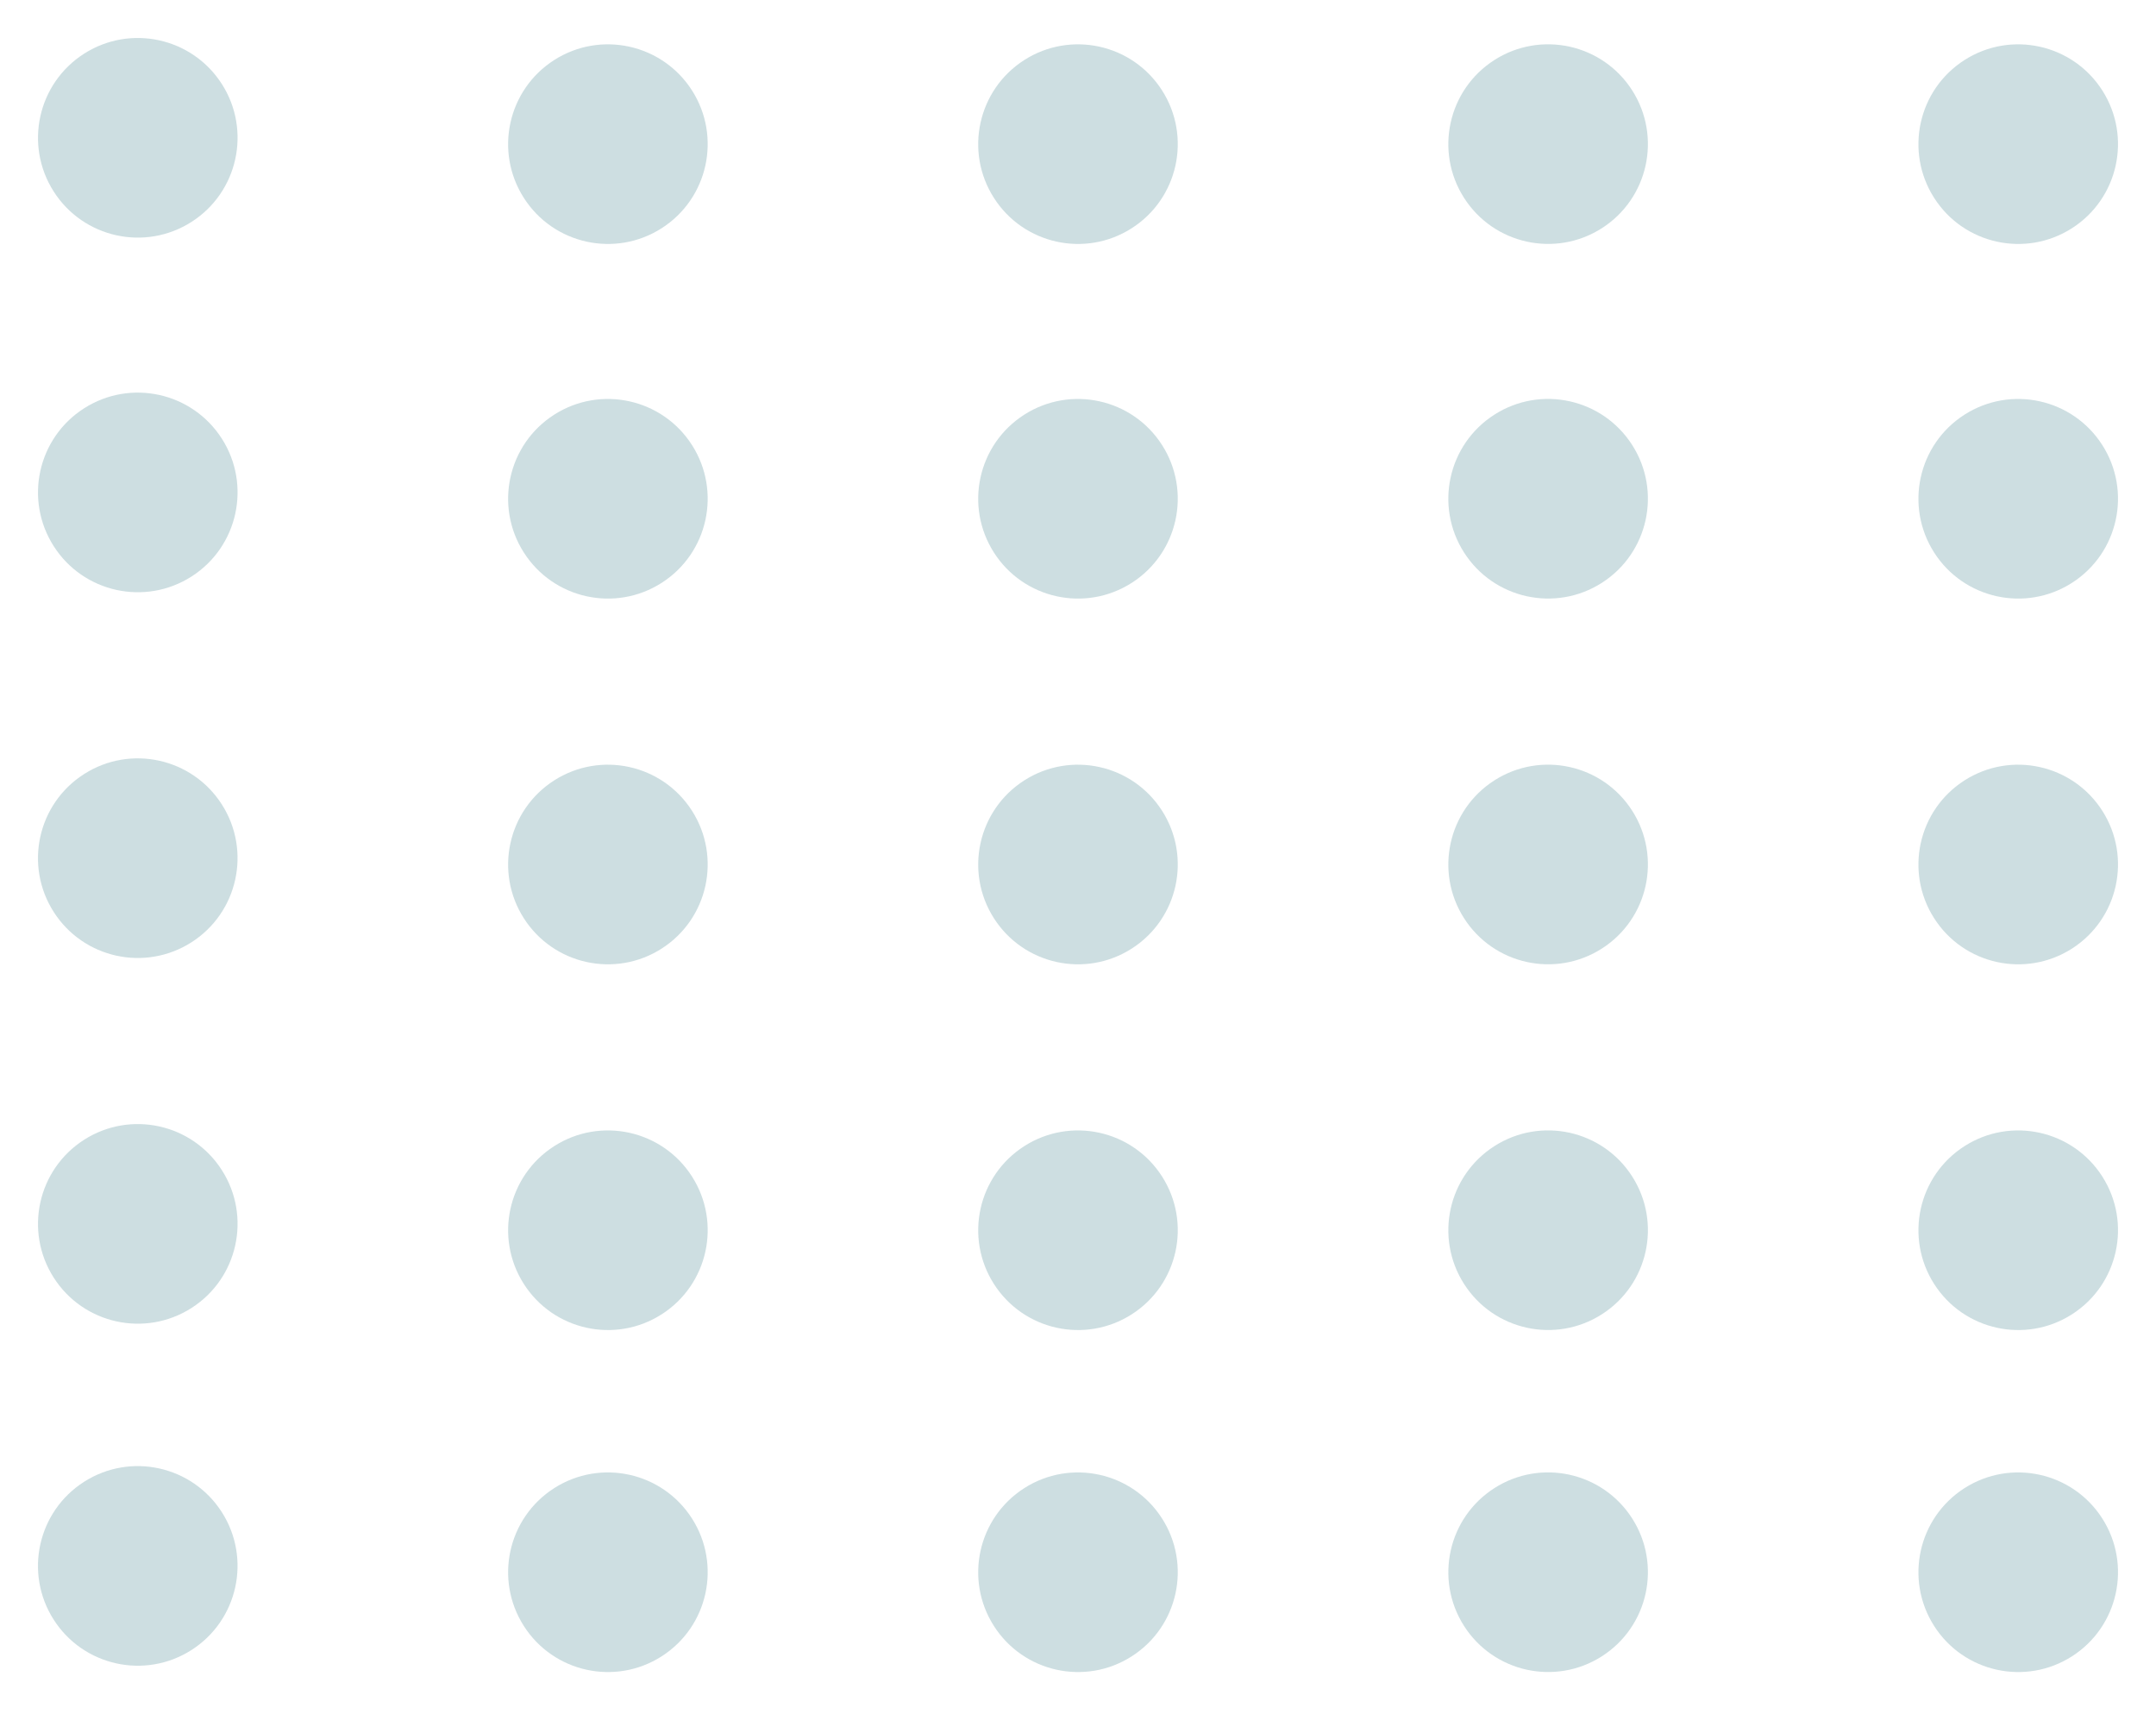
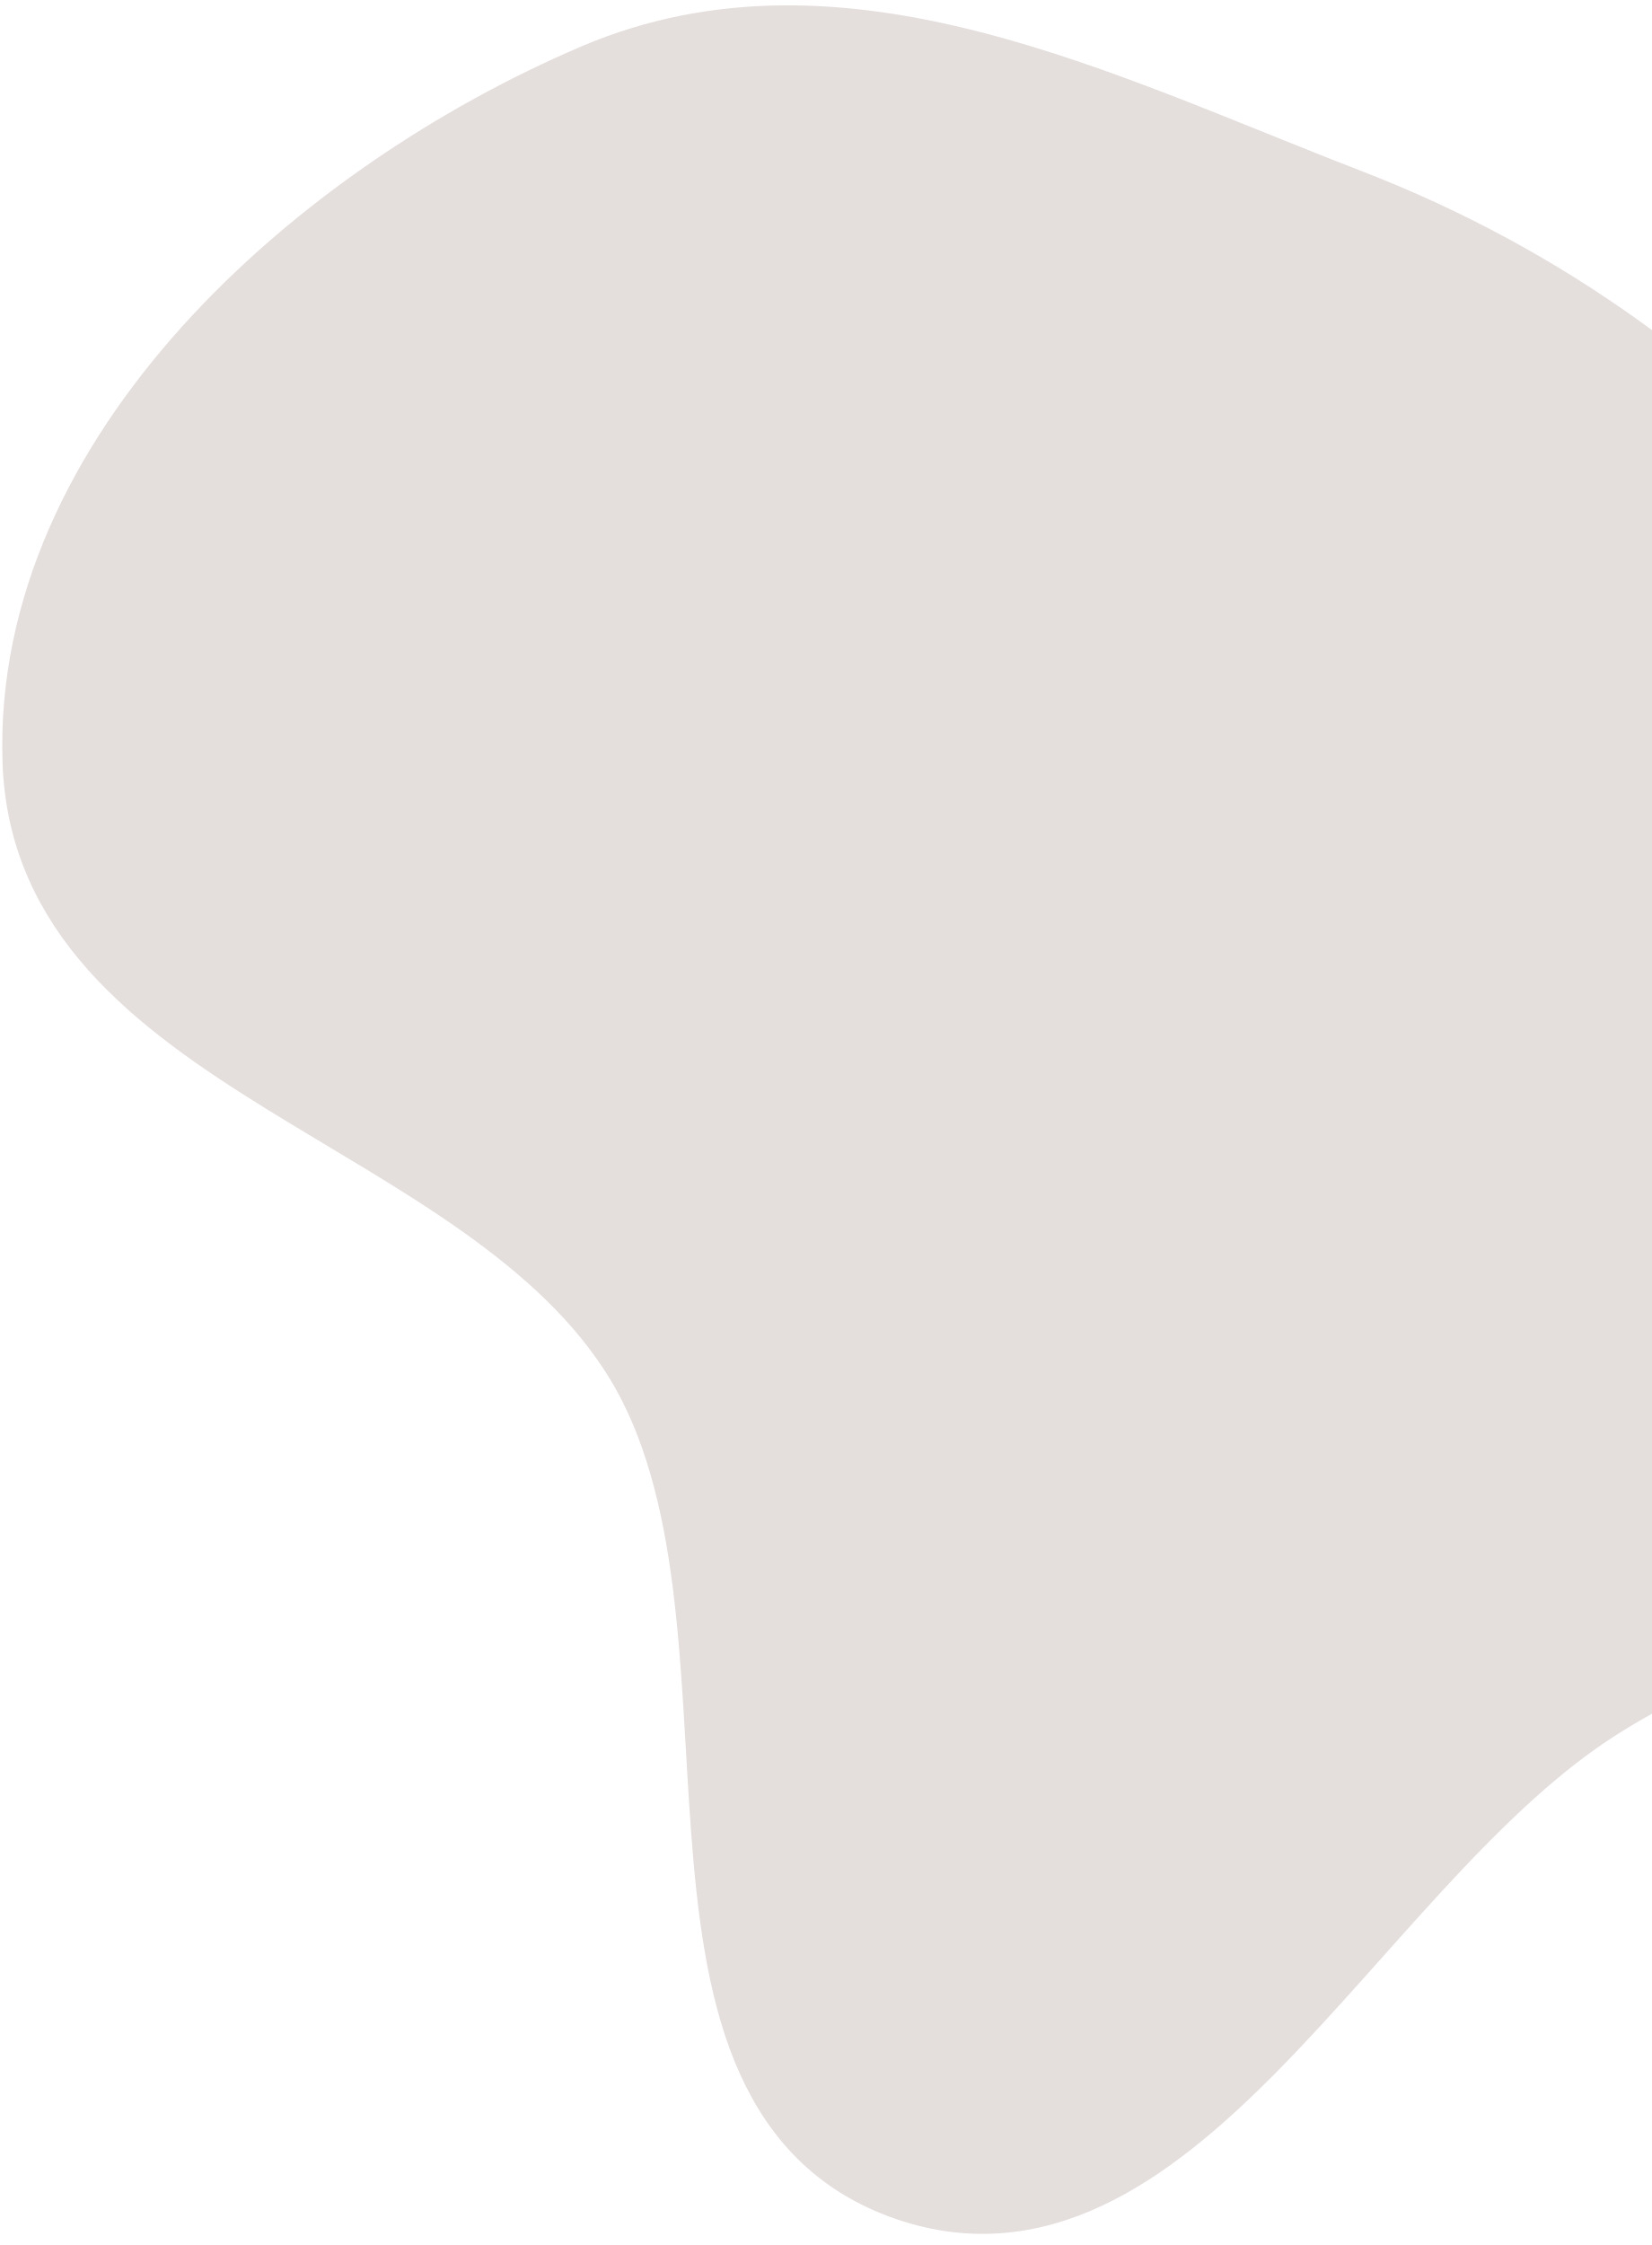
- <svg xmlns="http://www.w3.org/2000/svg" width="61" height="49" viewBox="0 0 61 49" fill="none">
-   <circle cx="3.898" cy="3.898" r="2.823" transform="rotate(57.4261 3.89845 3.89846)" fill="#82AEB4" fill-opacity="0.4" />
-   <circle cx="17.2" cy="4.077" r="2.823" transform="rotate(57.4261 17.1995 4.07686)" fill="#82AEB4" fill-opacity="0.4" />
-   <circle cx="30.5" cy="4.077" r="2.823" transform="rotate(57.4261 30.4995 4.07686)" fill="#82AEB4" fill-opacity="0.4" />
-   <circle cx="43.801" cy="4.077" r="2.823" transform="rotate(57.4261 43.8015 4.07686)" fill="#82AEB4" fill-opacity="0.4" />
-   <circle cx="57.102" cy="4.077" r="2.823" transform="rotate(57.4261 57.1015 4.07686)" fill="#82AEB4" fill-opacity="0.4" />
-   <circle cx="3.898" cy="13.929" r="2.823" transform="rotate(57.4261 3.89845 13.9293)" fill="#82AEB4" fill-opacity="0.4" />
-   <circle cx="17.2" cy="14.108" r="2.823" transform="rotate(57.4261 17.1995 14.1078)" fill="#82AEB4" fill-opacity="0.4" />
-   <circle cx="30.5" cy="14.108" r="2.823" transform="rotate(57.4261 30.4995 14.1078)" fill="#82AEB4" fill-opacity="0.4" />
-   <circle cx="43.801" cy="14.108" r="2.823" transform="rotate(57.4261 43.8015 14.1078)" fill="#82AEB4" fill-opacity="0.4" />
-   <circle cx="57.102" cy="14.108" r="2.823" transform="rotate(57.4261 57.1015 14.1078)" fill="#82AEB4" fill-opacity="0.4" />
-   <circle cx="3.898" cy="24.275" r="2.823" transform="rotate(57.4261 3.89845 24.2746)" fill="#82AEB4" fill-opacity="0.4" />
-   <circle cx="17.2" cy="24.453" r="2.823" transform="rotate(57.4261 17.1995 24.4529)" fill="#82AEB4" fill-opacity="0.4" />
-   <circle cx="30.5" cy="24.453" r="2.823" transform="rotate(57.4261 30.4995 24.4529)" fill="#82AEB4" fill-opacity="0.4" />
-   <circle cx="43.801" cy="24.453" r="2.823" transform="rotate(57.4261 43.8015 24.453)" fill="#82AEB4" fill-opacity="0.4" />
-   <circle cx="57.102" cy="24.453" r="2.823" transform="rotate(57.4261 57.1015 24.453)" fill="#82AEB4" fill-opacity="0.4" />
-   <circle cx="3.898" cy="34.619" r="2.823" transform="rotate(57.4261 3.89845 34.6194)" fill="#82AEB4" fill-opacity="0.4" />
-   <circle cx="17.2" cy="34.798" r="2.823" transform="rotate(57.4261 17.1995 34.7981)" fill="#82AEB4" fill-opacity="0.4" />
-   <circle cx="3.898" cy="44.294" r="2.823" transform="rotate(57.4261 3.89845 44.2935)" fill="#82AEB4" fill-opacity="0.4" />
-   <circle cx="17.2" cy="44.472" r="2.823" transform="rotate(57.4261 17.1995 44.472)" fill="#82AEB4" fill-opacity="0.4" />
-   <circle cx="30.5" cy="44.472" r="2.823" transform="rotate(57.4261 30.4995 44.472)" fill="#82AEB4" fill-opacity="0.4" />
-   <circle cx="43.801" cy="44.472" r="2.823" transform="rotate(57.4261 43.8015 44.4721)" fill="#82AEB4" fill-opacity="0.4" />
-   <circle cx="57.102" cy="44.472" r="2.823" transform="rotate(57.4261 57.1015 44.4721)" fill="#82AEB4" fill-opacity="0.4" />
-   <circle cx="30.5" cy="34.798" r="2.823" transform="rotate(57.4261 30.4995 34.7981)" fill="#82AEB4" fill-opacity="0.4" />
-   <circle cx="43.801" cy="34.798" r="2.823" transform="rotate(57.4261 43.8015 34.7981)" fill="#82AEB4" fill-opacity="0.4" />
-   <circle cx="57.102" cy="34.798" r="2.823" transform="rotate(57.4261 57.1015 34.7981)" fill="#82AEB4" fill-opacity="0.4" />
+ <svg xmlns="http://www.w3.org/2000/svg" width="200" viewBox="0 0 142 193" fill="none">
+   <path fill-rule="evenodd" clip-rule="evenodd" d="M77.511 187.747C54.006 179.038 68.267 138.805 55.018 117.002C41.762 95.189 4.12 91.398 3.219 65.497C2.3 39.1 27.402 16.884 51.182 6.745C72.334 -2.274 94.662 9.277 115.875 17.461C133.034 24.081 147.036 34.422 159.263 48.445C175.203 66.728 201.113 84.622 195.532 108.824C189.952 133.025 156.785 133.621 136.494 147.19C115.885 160.972 100.347 196.208 77.511 187.747Z" fill="#E4DEDC" stroke="#E4DEDC" stroke-width="6" />
</svg>
